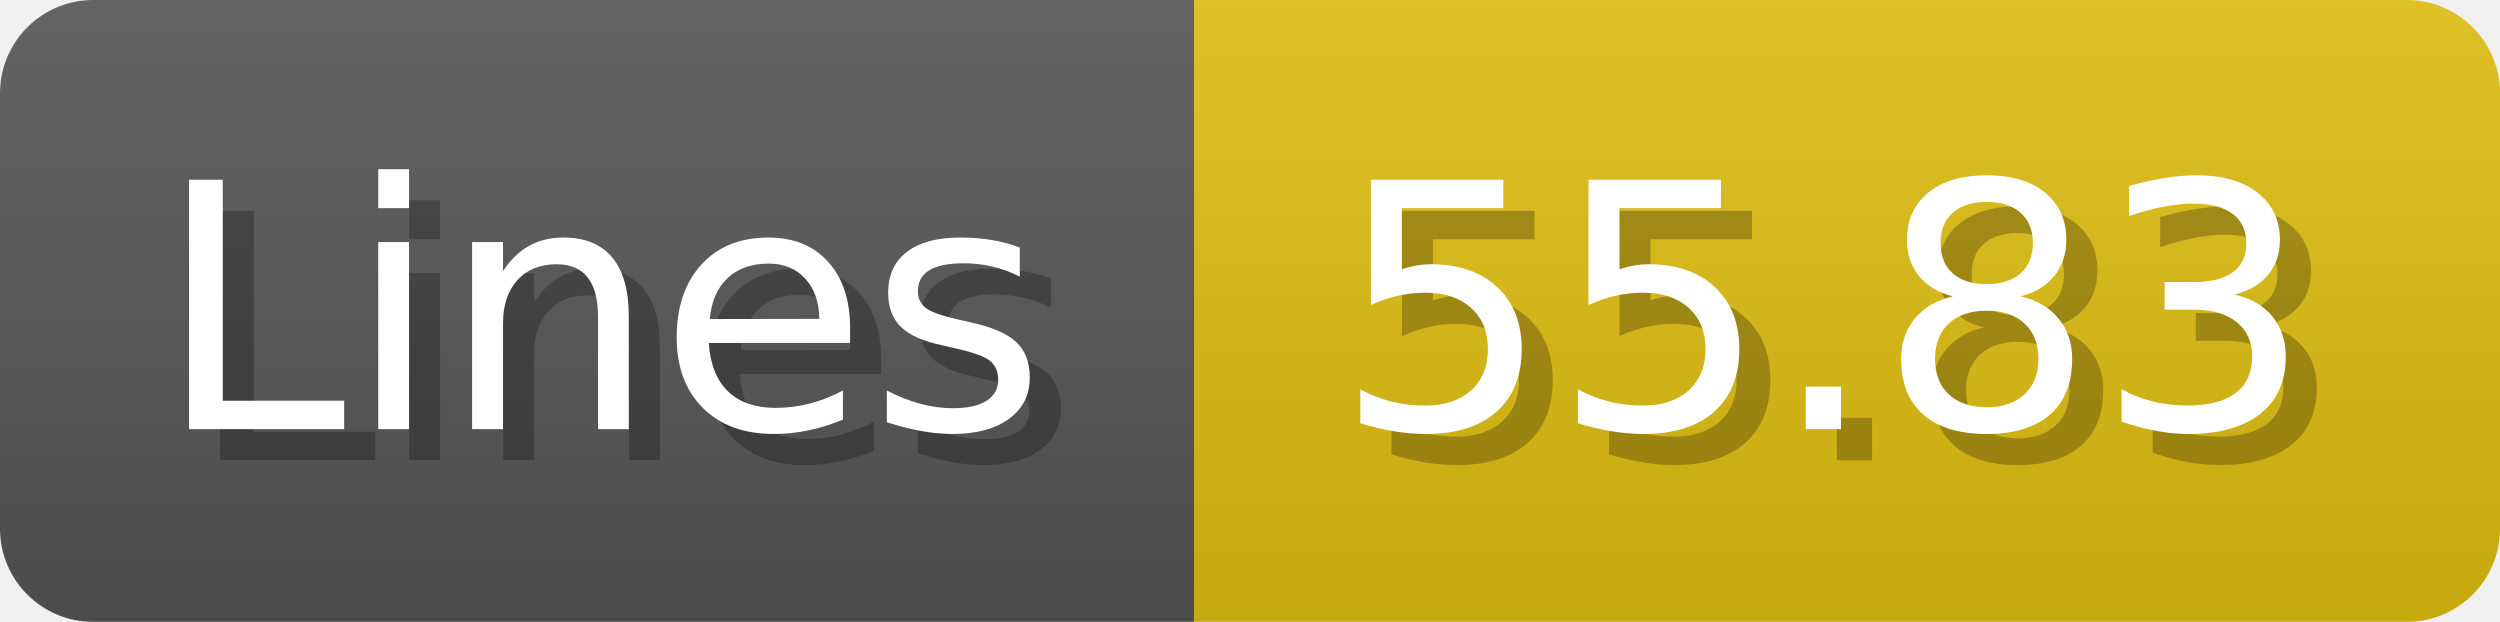
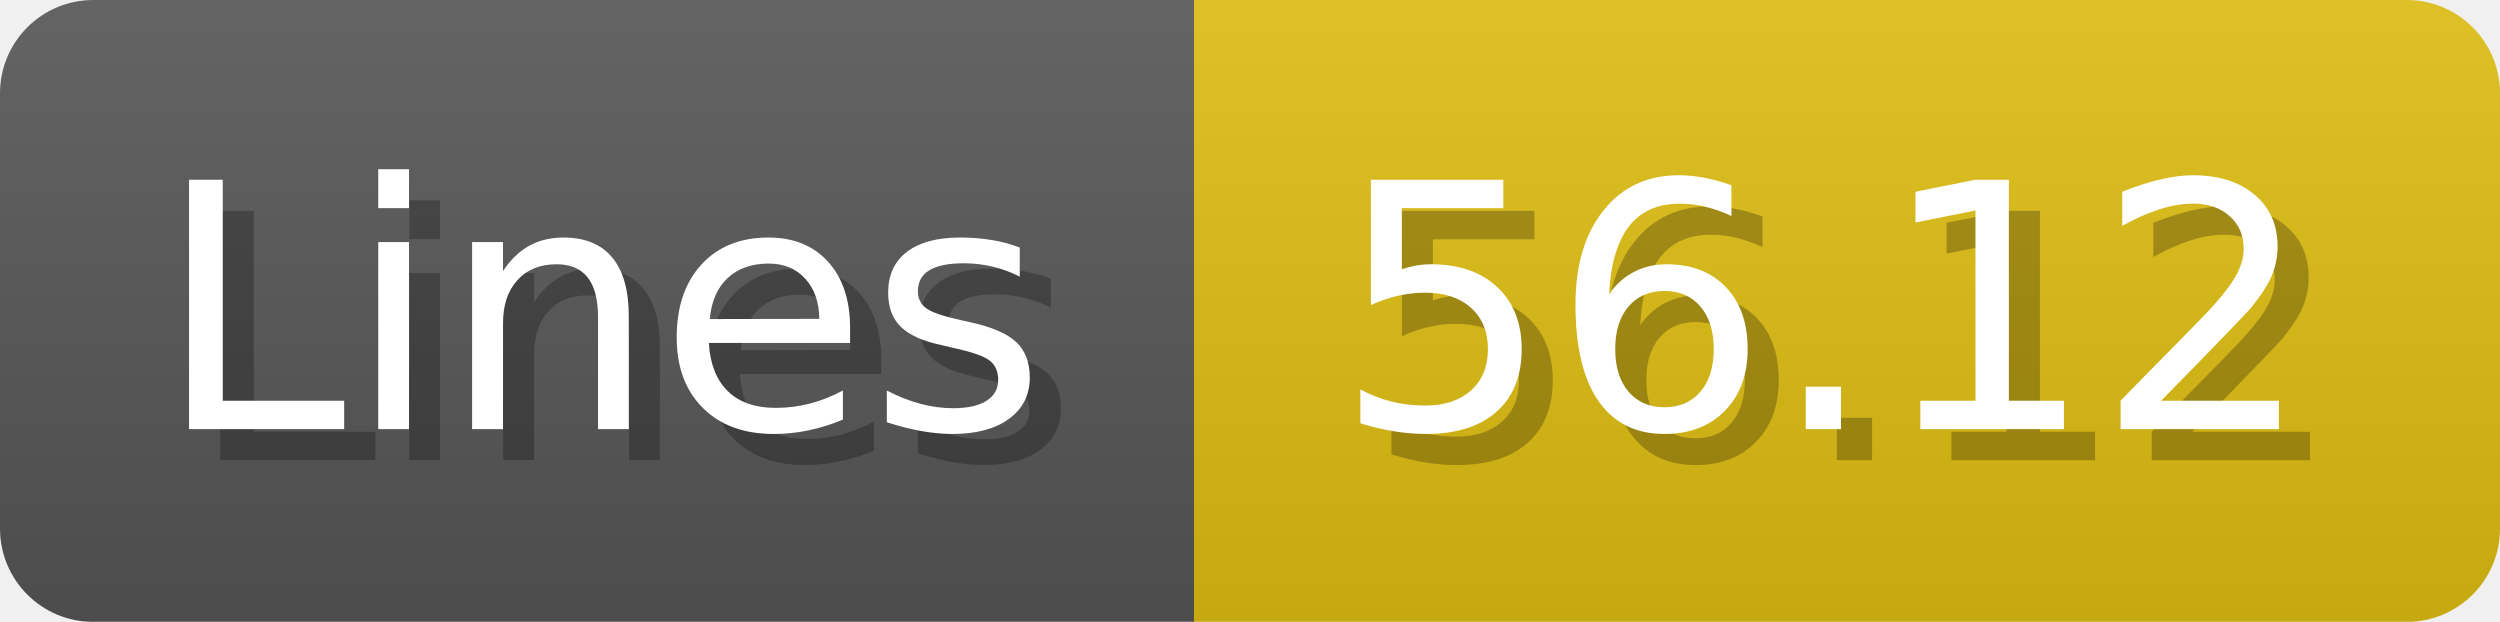
- <svg xmlns="http://www.w3.org/2000/svg" width="80.4" height="20" viewBox="0 0 804 200" role="img" aria-label="Lines: 55.83">
+ <svg xmlns="http://www.w3.org/2000/svg" width="80.4" height="20" viewBox="0 0 804 200" role="img" aria-label="Lines: 56.12">
  <linearGradient id="a" x2="0" y2="100%">
    <stop offset="0" stop-opacity=".1" stop-color="#EEE" />
    <stop offset="1" stop-opacity=".1" />
  </linearGradient>
  <mask id="m">
    <rect width="804" height="200" rx="30" fill="#FFF" />
  </mask>
  <g mask="url(#m)">
    <rect width="384" height="200" fill="#555" />
    <rect width="420" height="200" fill="#DB1" x="384" />
    <rect width="804" height="200" fill="url(#a)" />
  </g>
  <g aria-hidden="true" fill="#fff" text-anchor="start" font-family="Verdana,DejaVu Sans,sans-serif" font-size="110">
    <text x="60" y="148" textLength="284" fill="#000" opacity="0.25">Lines</text>
    <text x="50" y="138" textLength="284">Lines</text>
-     <text x="439" y="148" textLength="320" fill="#000" opacity="0.25">55.83</text>
-     <text x="429" y="138" textLength="320">55.83</text>
+     <text x="439" y="148" textLength="320" fill="#000" opacity="0.25">56.12</text>
+     <text x="429" y="138" textLength="320">56.12</text>
  </g>
</svg>
